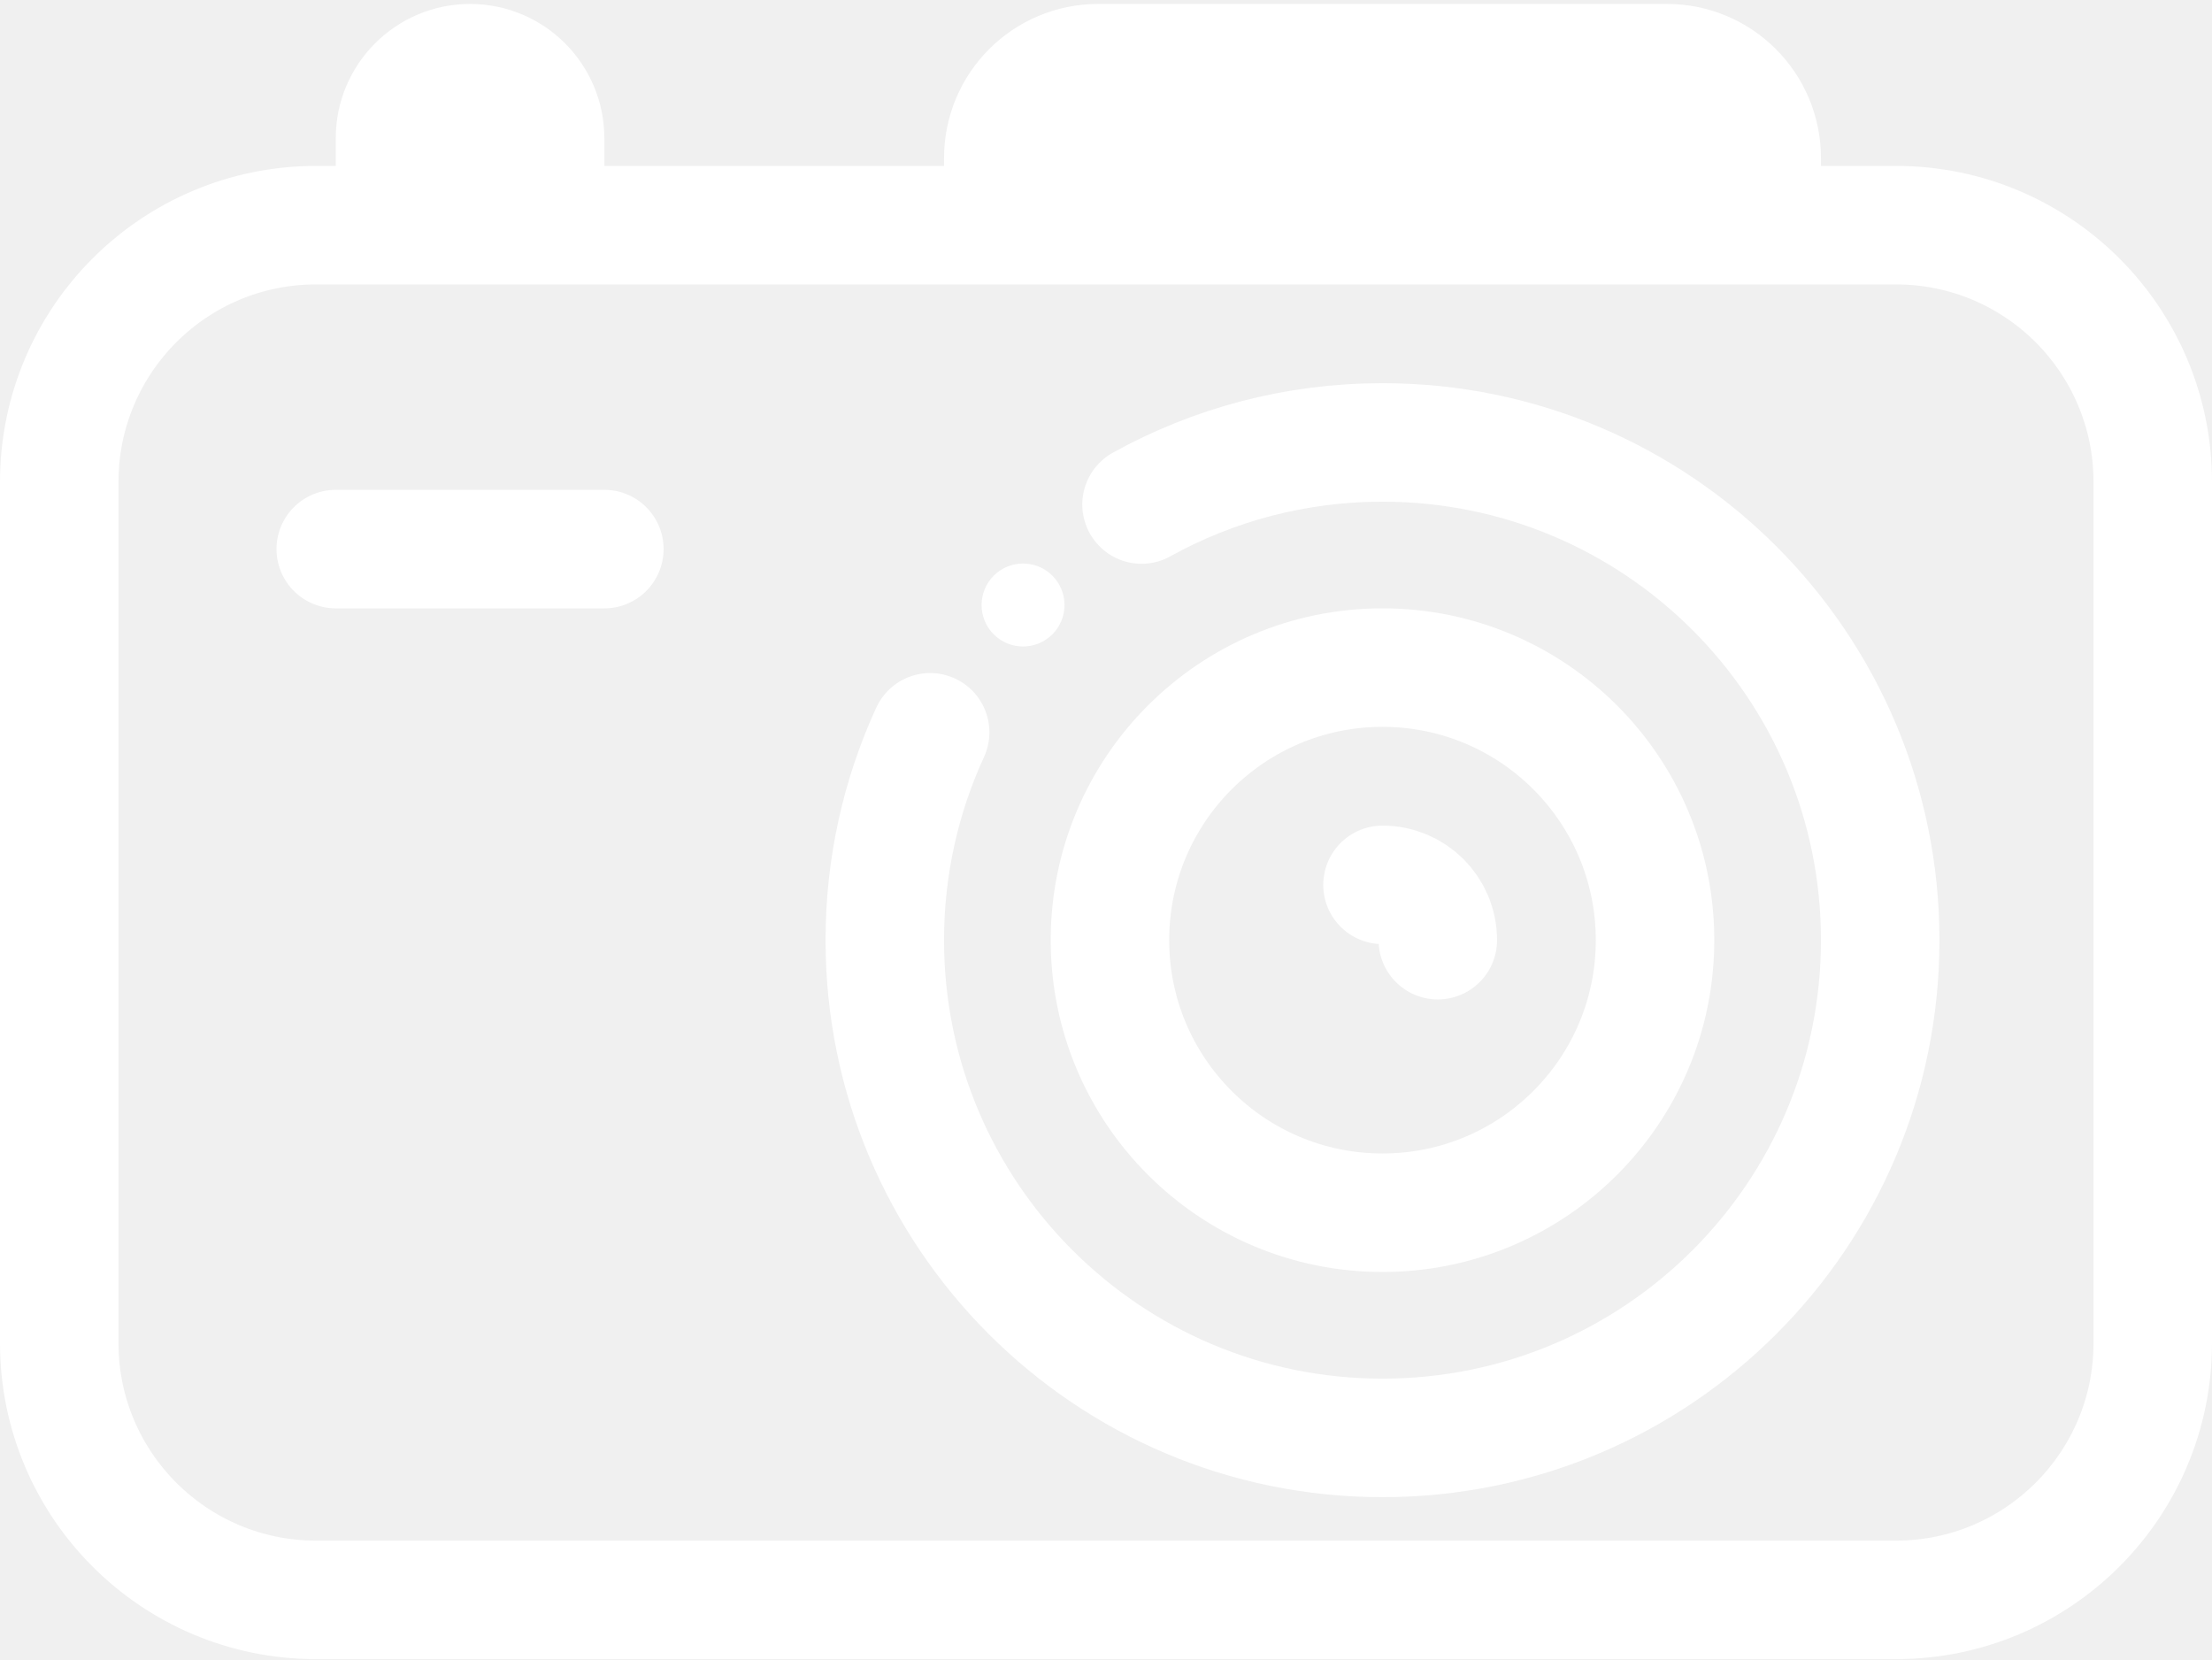
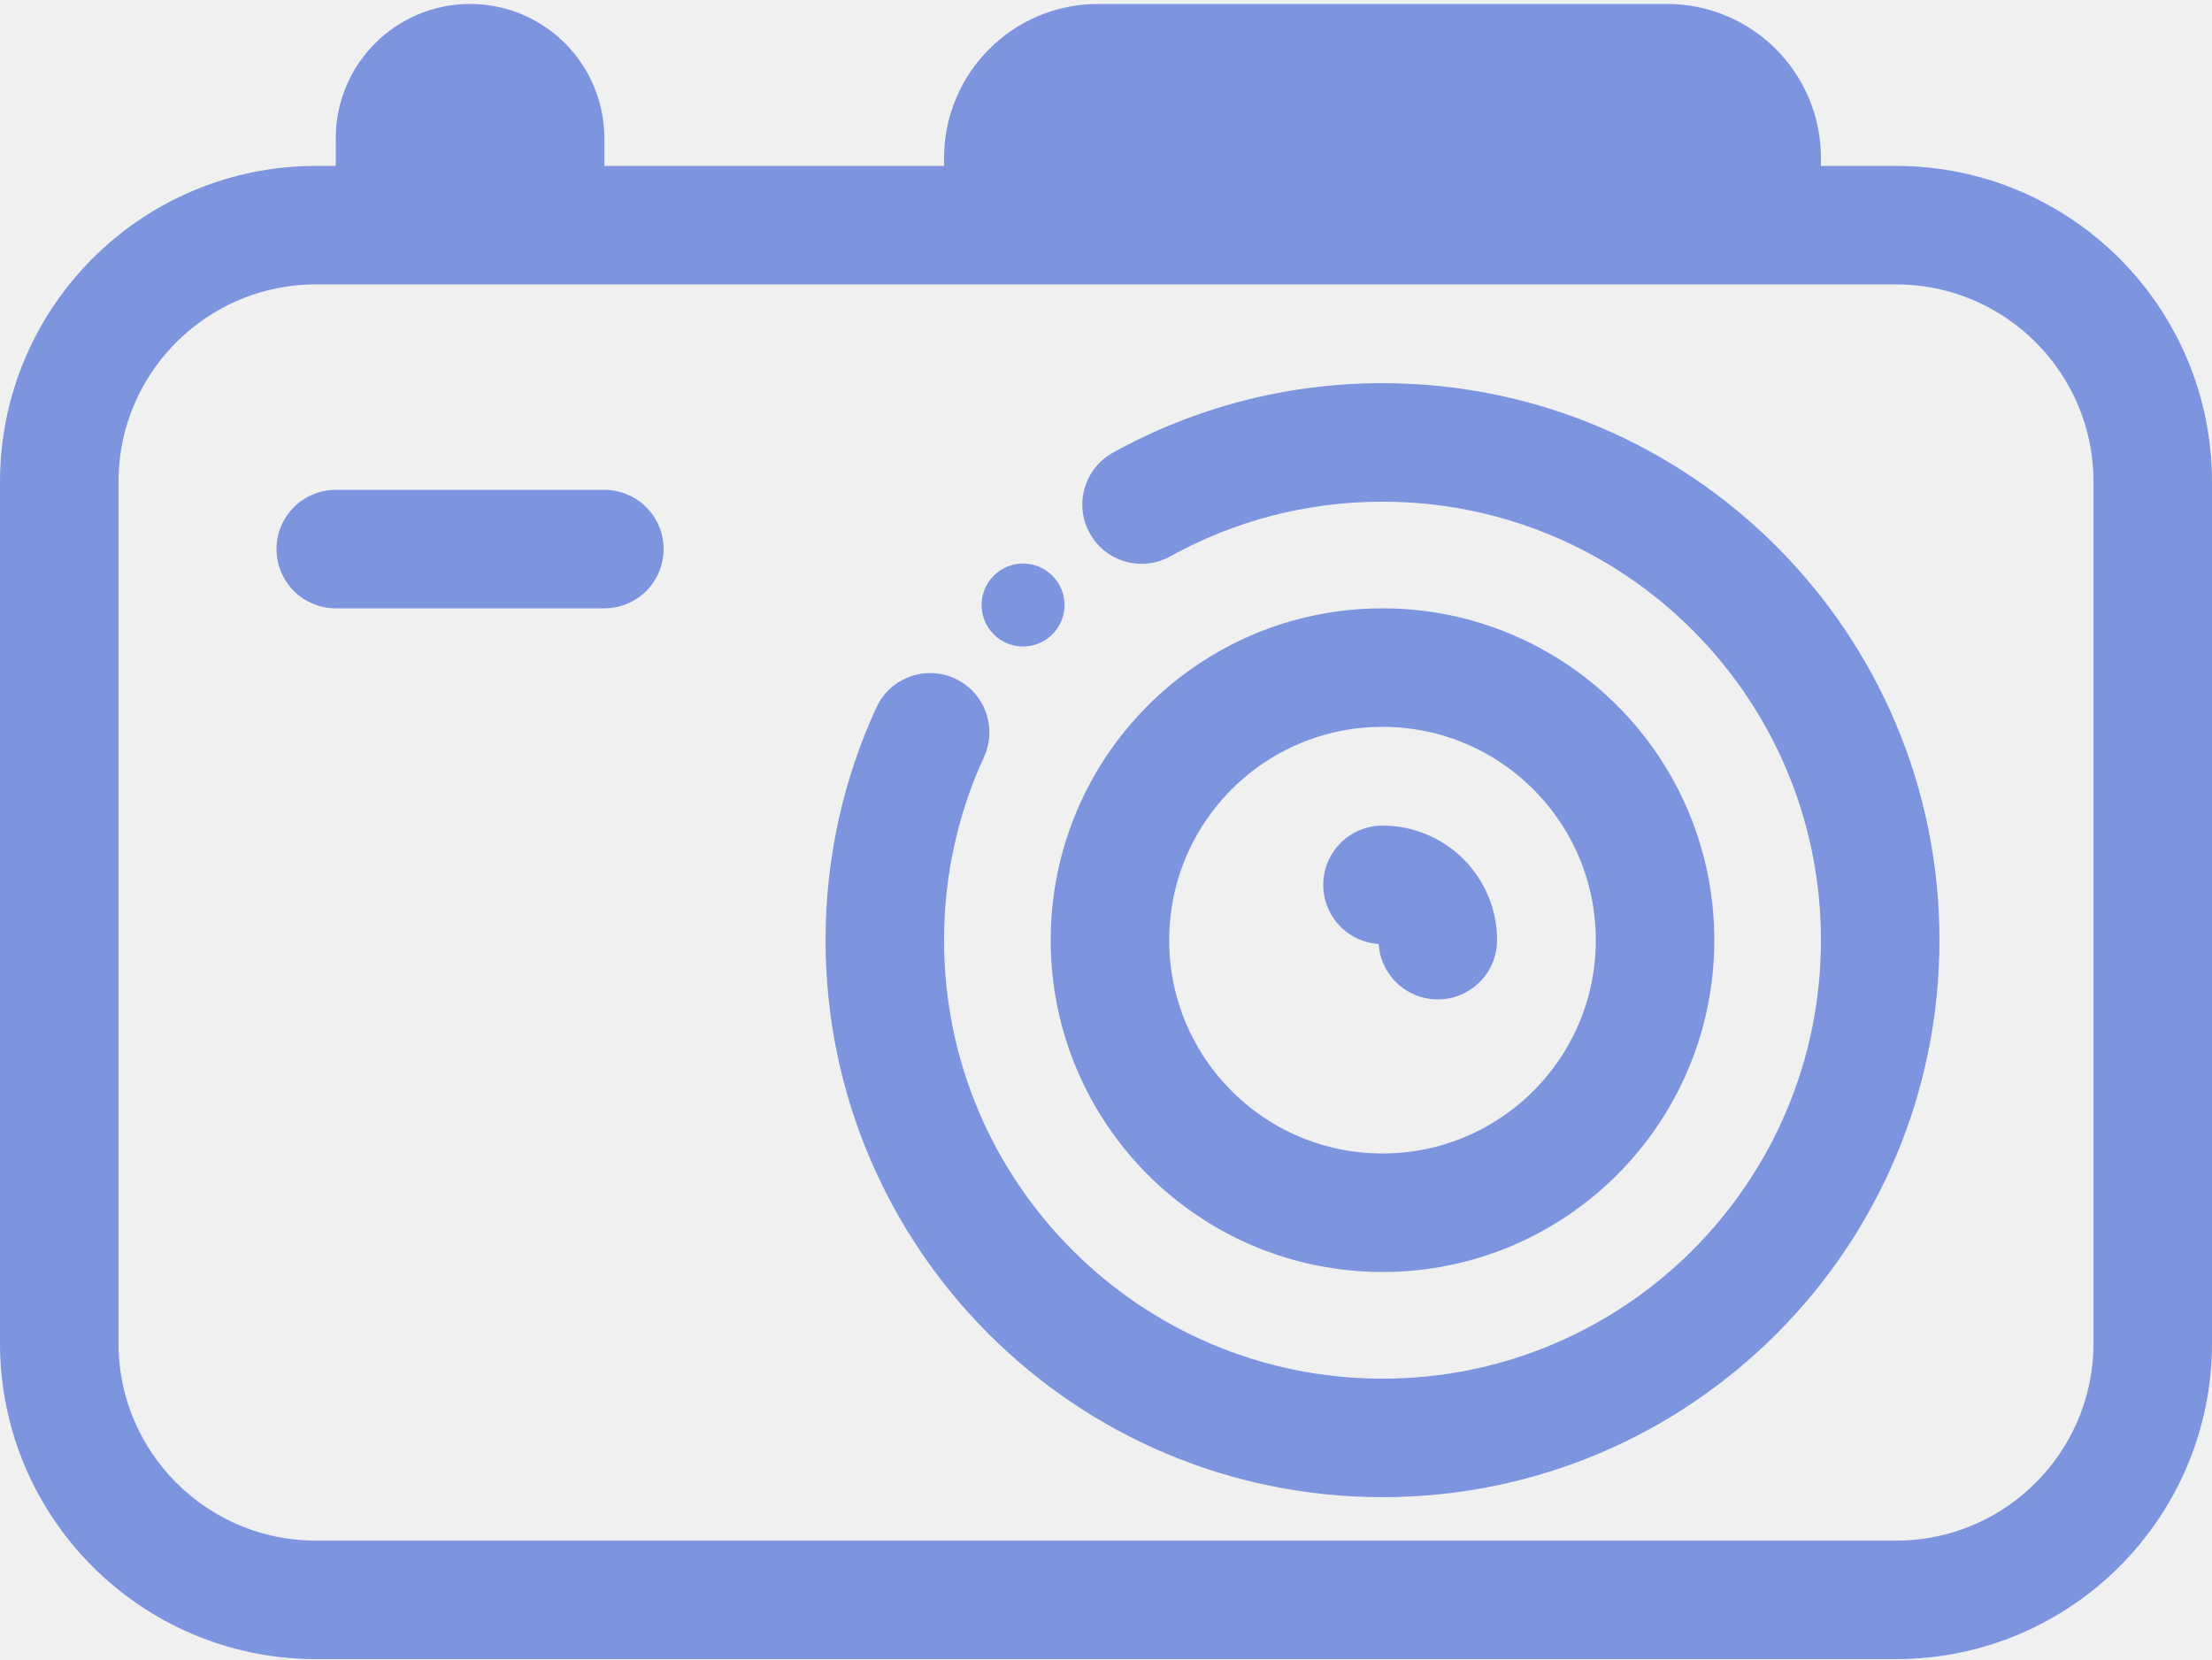
<svg xmlns="http://www.w3.org/2000/svg" width="28" height="21" viewBox="0 0 28 21" fill="none">
-   <rect x="-0.75" y="0.75" width="26.5" height="17.4" rx="3.25" transform="matrix(-1 0 0 1 26.5 2.1001)" stroke="white" stroke-width="1.5" />
-   <path d="M11.774 9.269C11.406 10.07 11.2 10.961 11.2 11.9C11.2 15.379 14.021 18.2 17.5 18.2C20.98 18.2 23.8 15.379 23.8 11.9C23.8 8.42 20.98 5.6 17.5 5.6C16.394 5.6 15.354 5.885 14.45 6.386" stroke="white" stroke-width="1.5" stroke-linecap="round" />
-   <circle cx="17.5" cy="11.9" r="3.45" stroke="white" stroke-width="1.5" />
-   <path d="M18.2 11.9C18.2 11.513 17.887 11.2 17.5 11.2" stroke="white" stroke-width="1.5" stroke-linecap="round" />
-   <line x1="4.25" y1="6.95" x2="7.65" y2="6.95" stroke="white" stroke-width="1.5" stroke-linecap="round" />
-   <circle cx="12.95" cy="7.657" r="0.525" transform="rotate(-135 12.9502 7.65744)" fill="white" />
-   <path d="M6.95 1.75V2.05H4.95V1.75C4.95 1.198 5.398 0.75 5.95 0.75C6.502 0.75 6.95 1.198 6.95 1.75Z" stroke="white" stroke-width="1.4" />
-   <path d="M13.9 0.75H21.1C21.791 0.75 22.35 1.31 22.35 2V2.05H12.65V2C12.65 1.31 13.21 0.75 13.9 0.75Z" stroke="white" stroke-width="1.4" />
+   <rect x="-0.75" y="0.75" width="26.5" height="17.4" rx="3.25" transform="matrix(-1 0 0 1 26.5 2.1001)" stroke="#7D94DF" stroke-width="1.5" />
+   <path d="M12.455 9.583C12.628 9.207 12.464 8.762 12.087 8.588C11.711 8.415 11.266 8.58 11.093 8.956L12.455 9.583ZM14.087 5.73C13.724 5.931 13.594 6.388 13.794 6.75C13.995 7.112 14.452 7.243 14.814 7.042L14.087 5.73ZM23.05 11.9C23.05 14.965 20.565 17.45 17.5 17.45V18.95C21.394 18.95 24.55 15.794 24.55 11.9H23.05ZM17.5 17.45C14.435 17.45 11.95 14.965 11.95 11.9H10.45C10.45 15.794 13.607 18.95 17.5 18.95V17.45ZM17.5 6.35C20.565 6.35 23.05 8.835 23.05 11.9H24.55C24.55 8.006 21.394 4.85 17.5 4.85V6.35ZM11.95 11.9C11.95 11.072 12.131 10.287 12.455 9.583L11.093 8.956C10.68 9.853 10.45 10.851 10.45 11.9H11.95ZM14.814 7.042C15.609 6.601 16.524 6.35 17.5 6.35V4.85C16.263 4.85 15.099 5.169 14.087 5.73L14.814 7.042Z" fill="#7D94DF" />
+   <circle cx="17.5" cy="11.9" r="3.45" stroke="#7D94DF" stroke-width="1.5" />
+   <path d="M17.5 10.45C17.086 10.45 16.75 10.786 16.75 11.2C16.75 11.614 17.086 11.95 17.5 11.95V10.45ZM17.45 11.9C17.45 12.314 17.786 12.65 18.2 12.65C18.614 12.65 18.95 12.314 18.95 11.9H17.45ZM17.5 11.95C17.472 11.95 17.45 11.928 17.45 11.9H18.95C18.95 11.099 18.301 10.45 17.5 10.45V11.95Z" fill="#7D94DF" />
+   <line x1="4.25" y1="6.95" x2="7.65" y2="6.95" stroke="#7D94DF" stroke-width="1.5" stroke-linecap="round" />
+   <circle cx="12.95" cy="7.657" r="0.525" transform="rotate(-135 12.9502 7.65744)" fill="#7D94DF" />
+   <path d="M4.95 1.75C4.95 1.198 5.398 0.75 5.95 0.75C6.502 0.75 6.95 1.198 6.95 1.75V2.05H4.95V1.75Z" stroke="#7D94DF" stroke-width="1.4" />
+   <path d="M12.65 2C12.65 1.31 13.21 0.75 13.9 0.75H21.1C21.791 0.75 22.35 1.31 22.35 2V2.05H12.65V2Z" stroke="#7D94DF" stroke-width="1.4" />
</svg>
